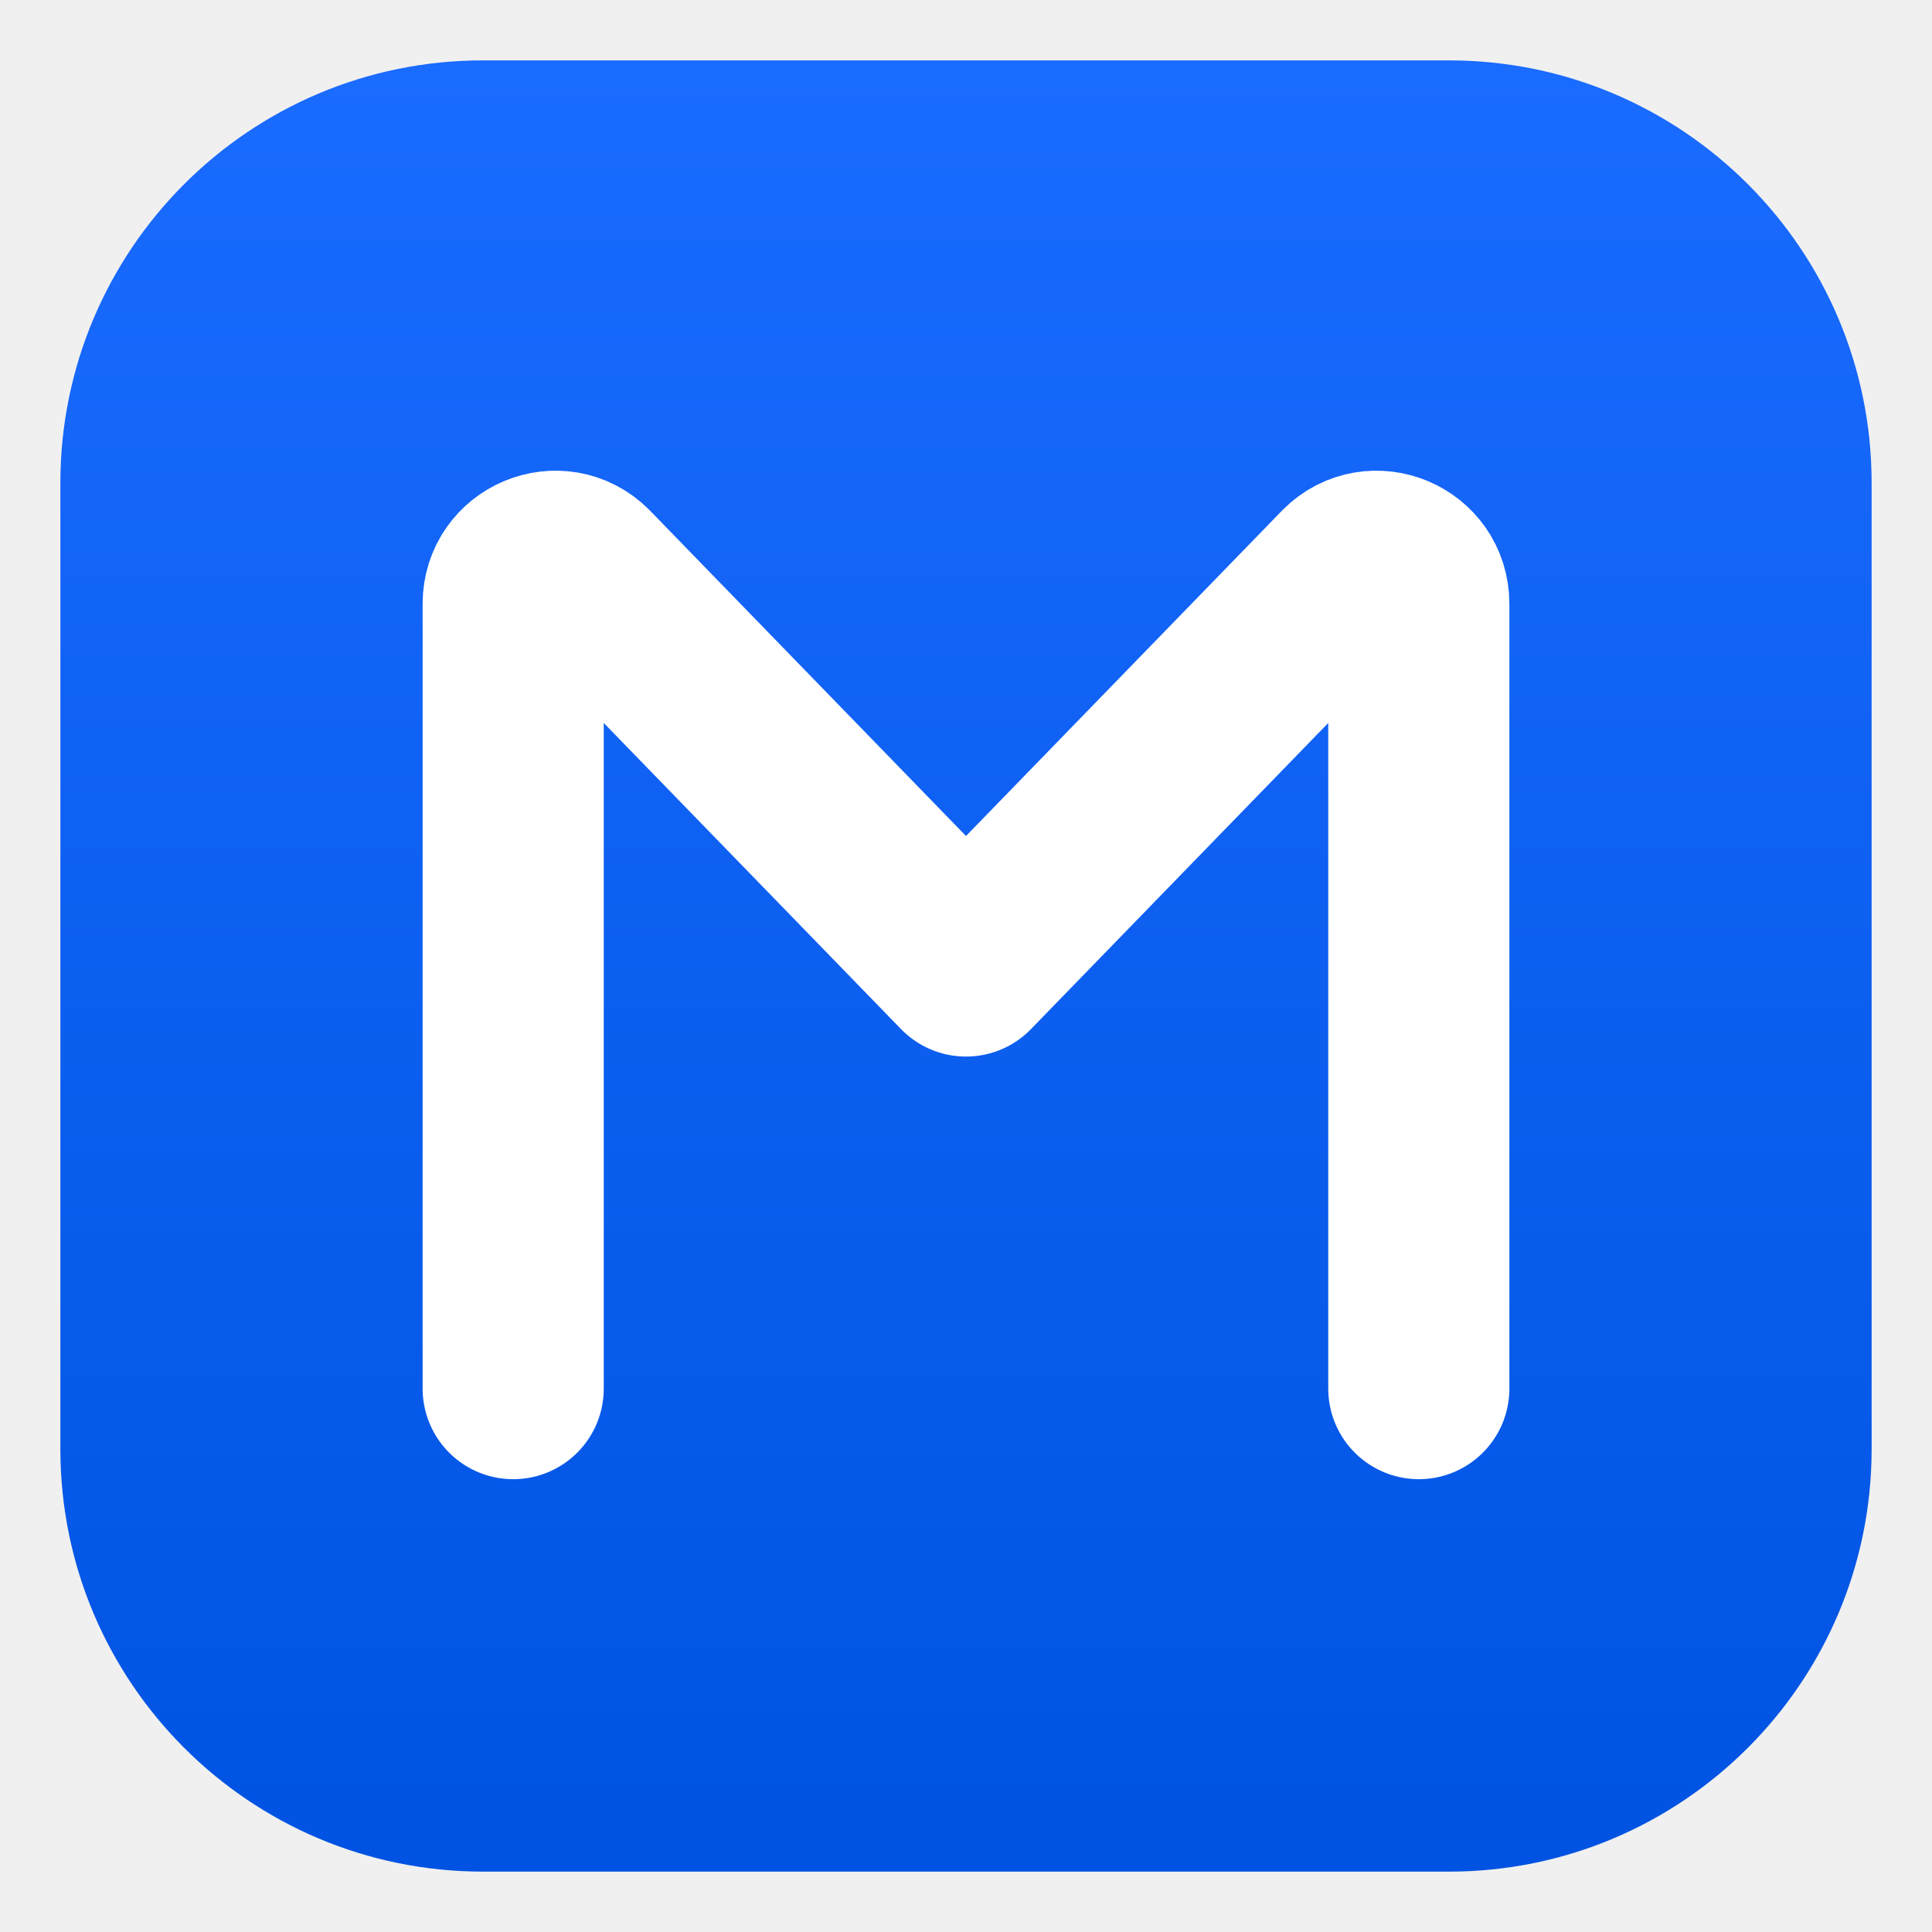
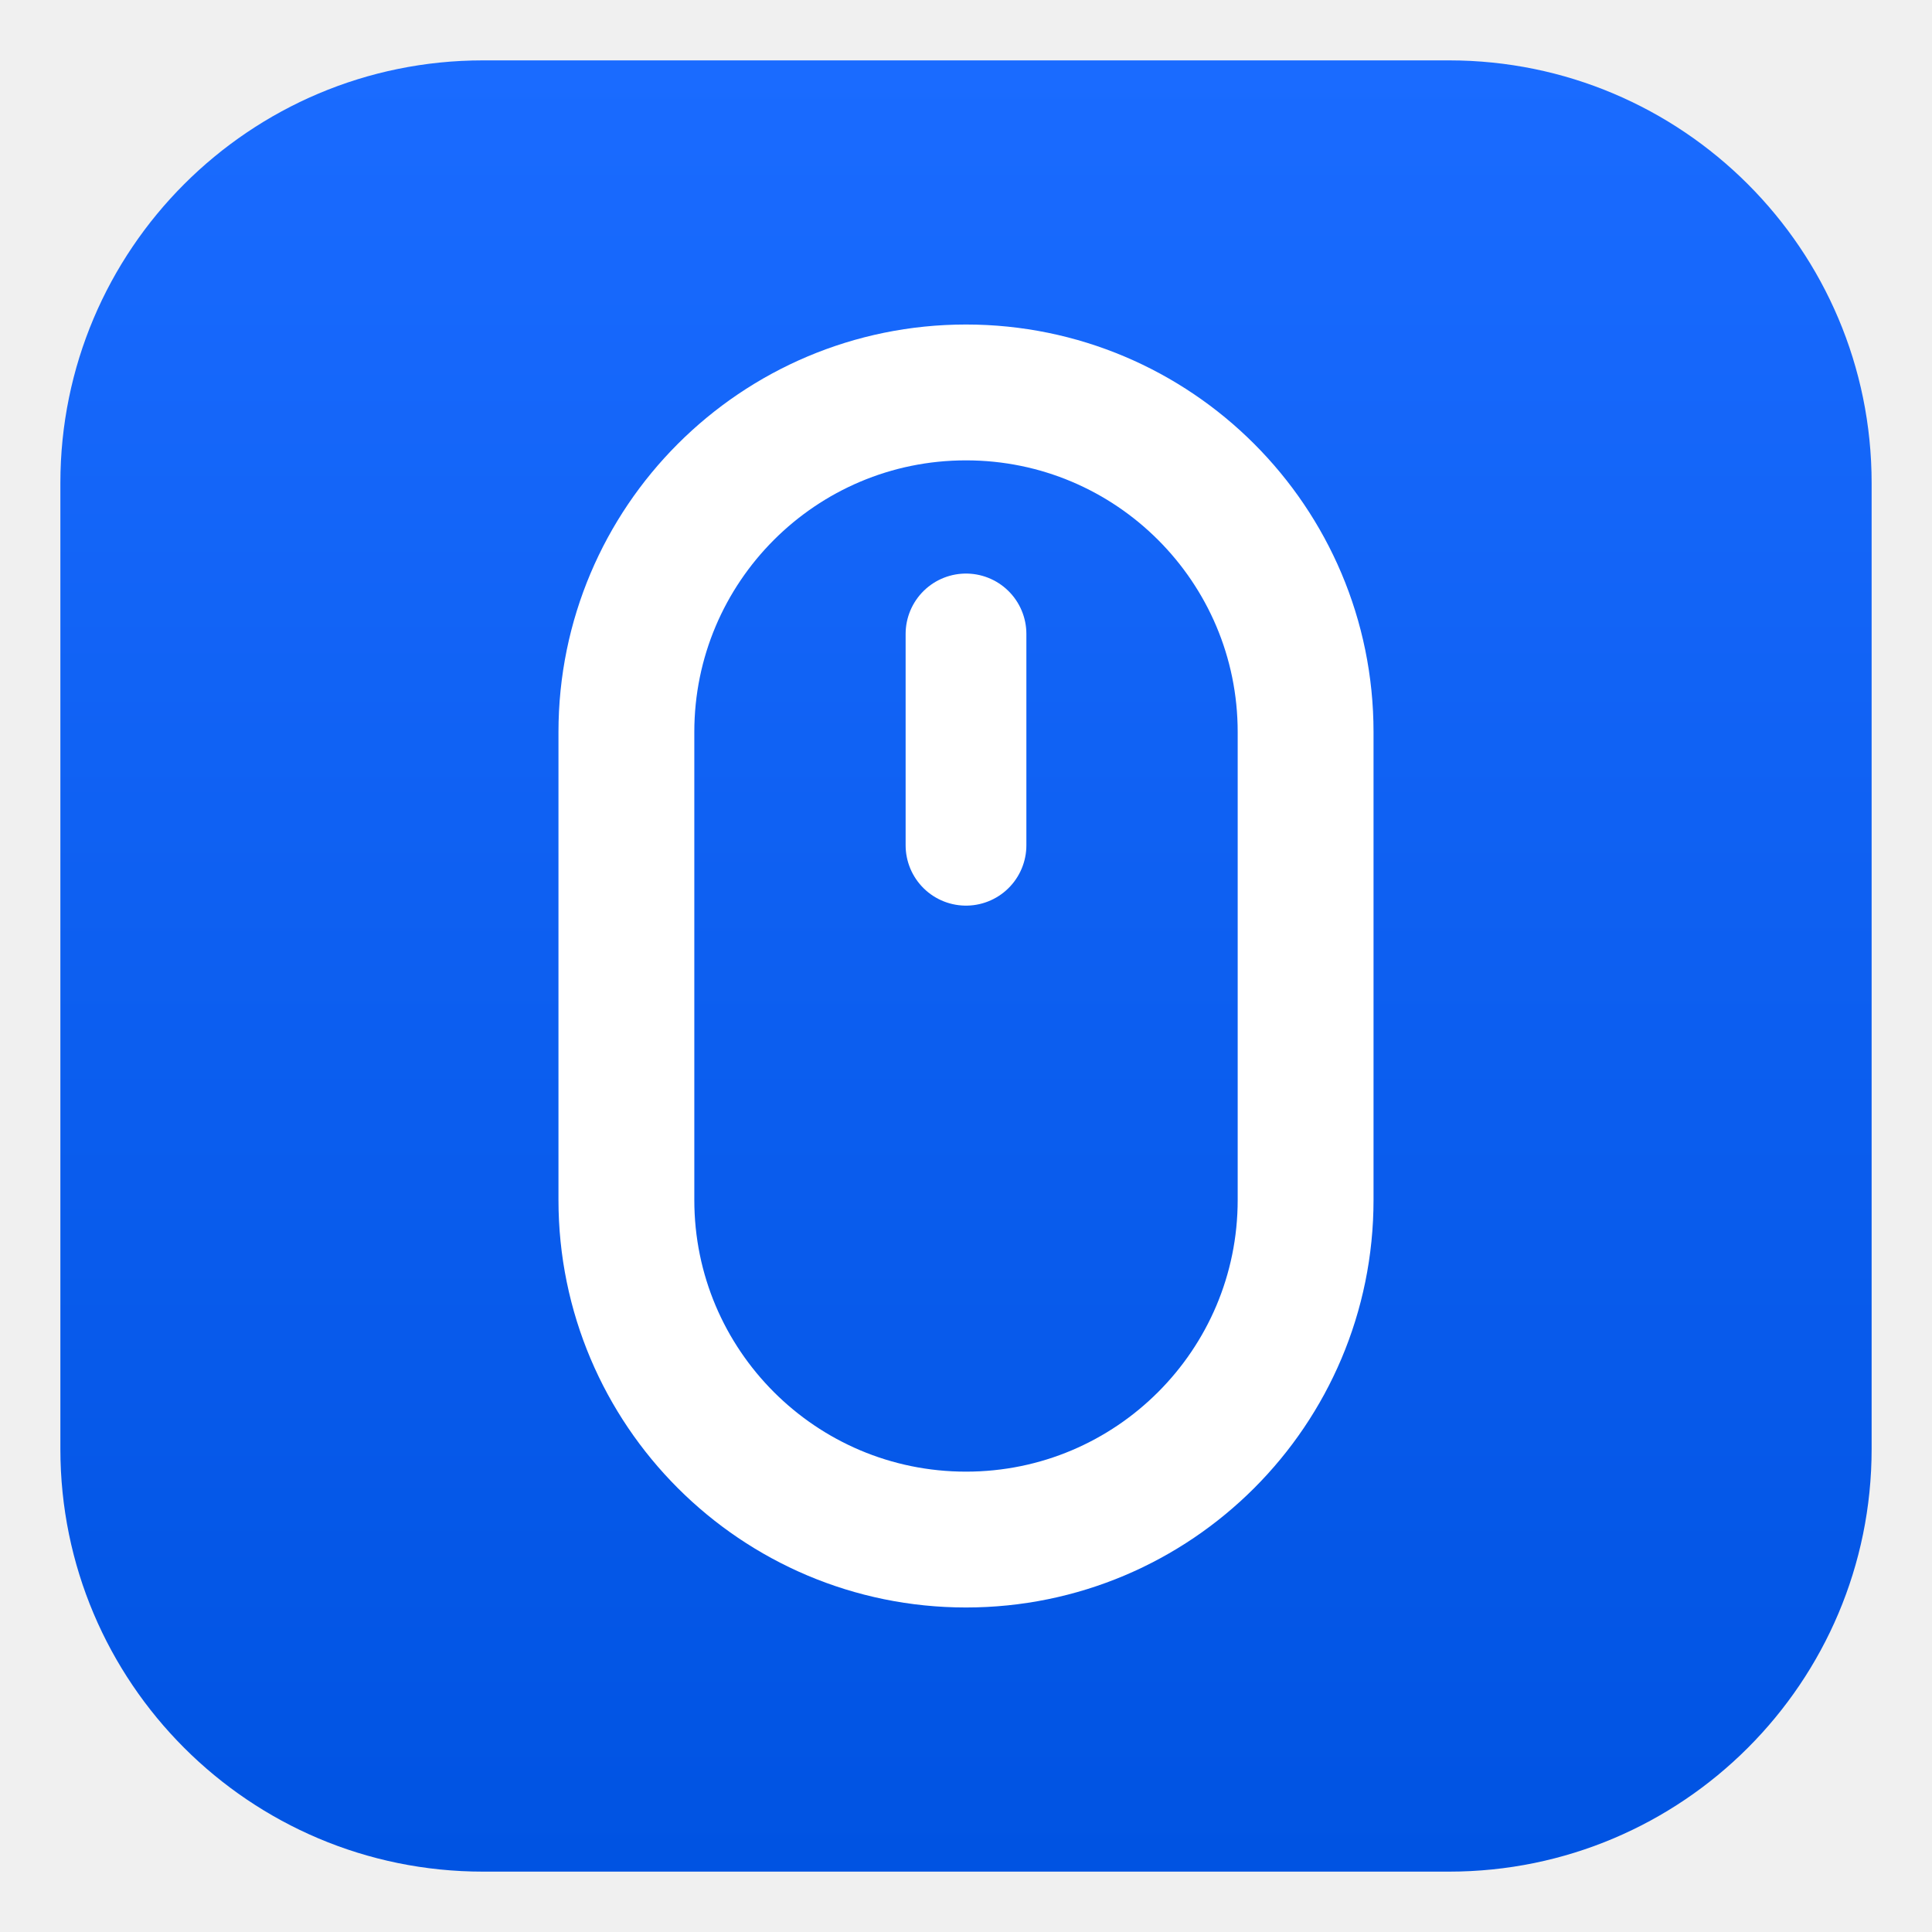
<svg xmlns="http://www.w3.org/2000/svg" width="512" height="512" viewBox="0 0 512 512">
  <defs>
    <linearGradient id="bg" x1="0" y1="0" x2="0" y2="1">
      <stop offset="0" stop-color="#1a6bff" />
      <stop offset="1" stop-color="#0053e2" />
    </linearGradient>
  </defs>
  <rect x="16" y="16" width="480" height="480" rx="112" fill="url(#bg)" />
-   <path d="M136 368V160c0-10 12-15 19-8l101 104 101-104c7-7 19-2 19 8v208" fill="none" stroke="#fff" stroke-width="48" stroke-linecap="round" stroke-linejoin="round" />
+   <rect x="166" y="104" width="180" height="304" rx="90" fill="none" stroke="#fff" stroke-width="36" />
+   <path d="M256 168v56" fill="none" stroke="#fff" stroke-width="32" stroke-linecap="round" />
</svg>
